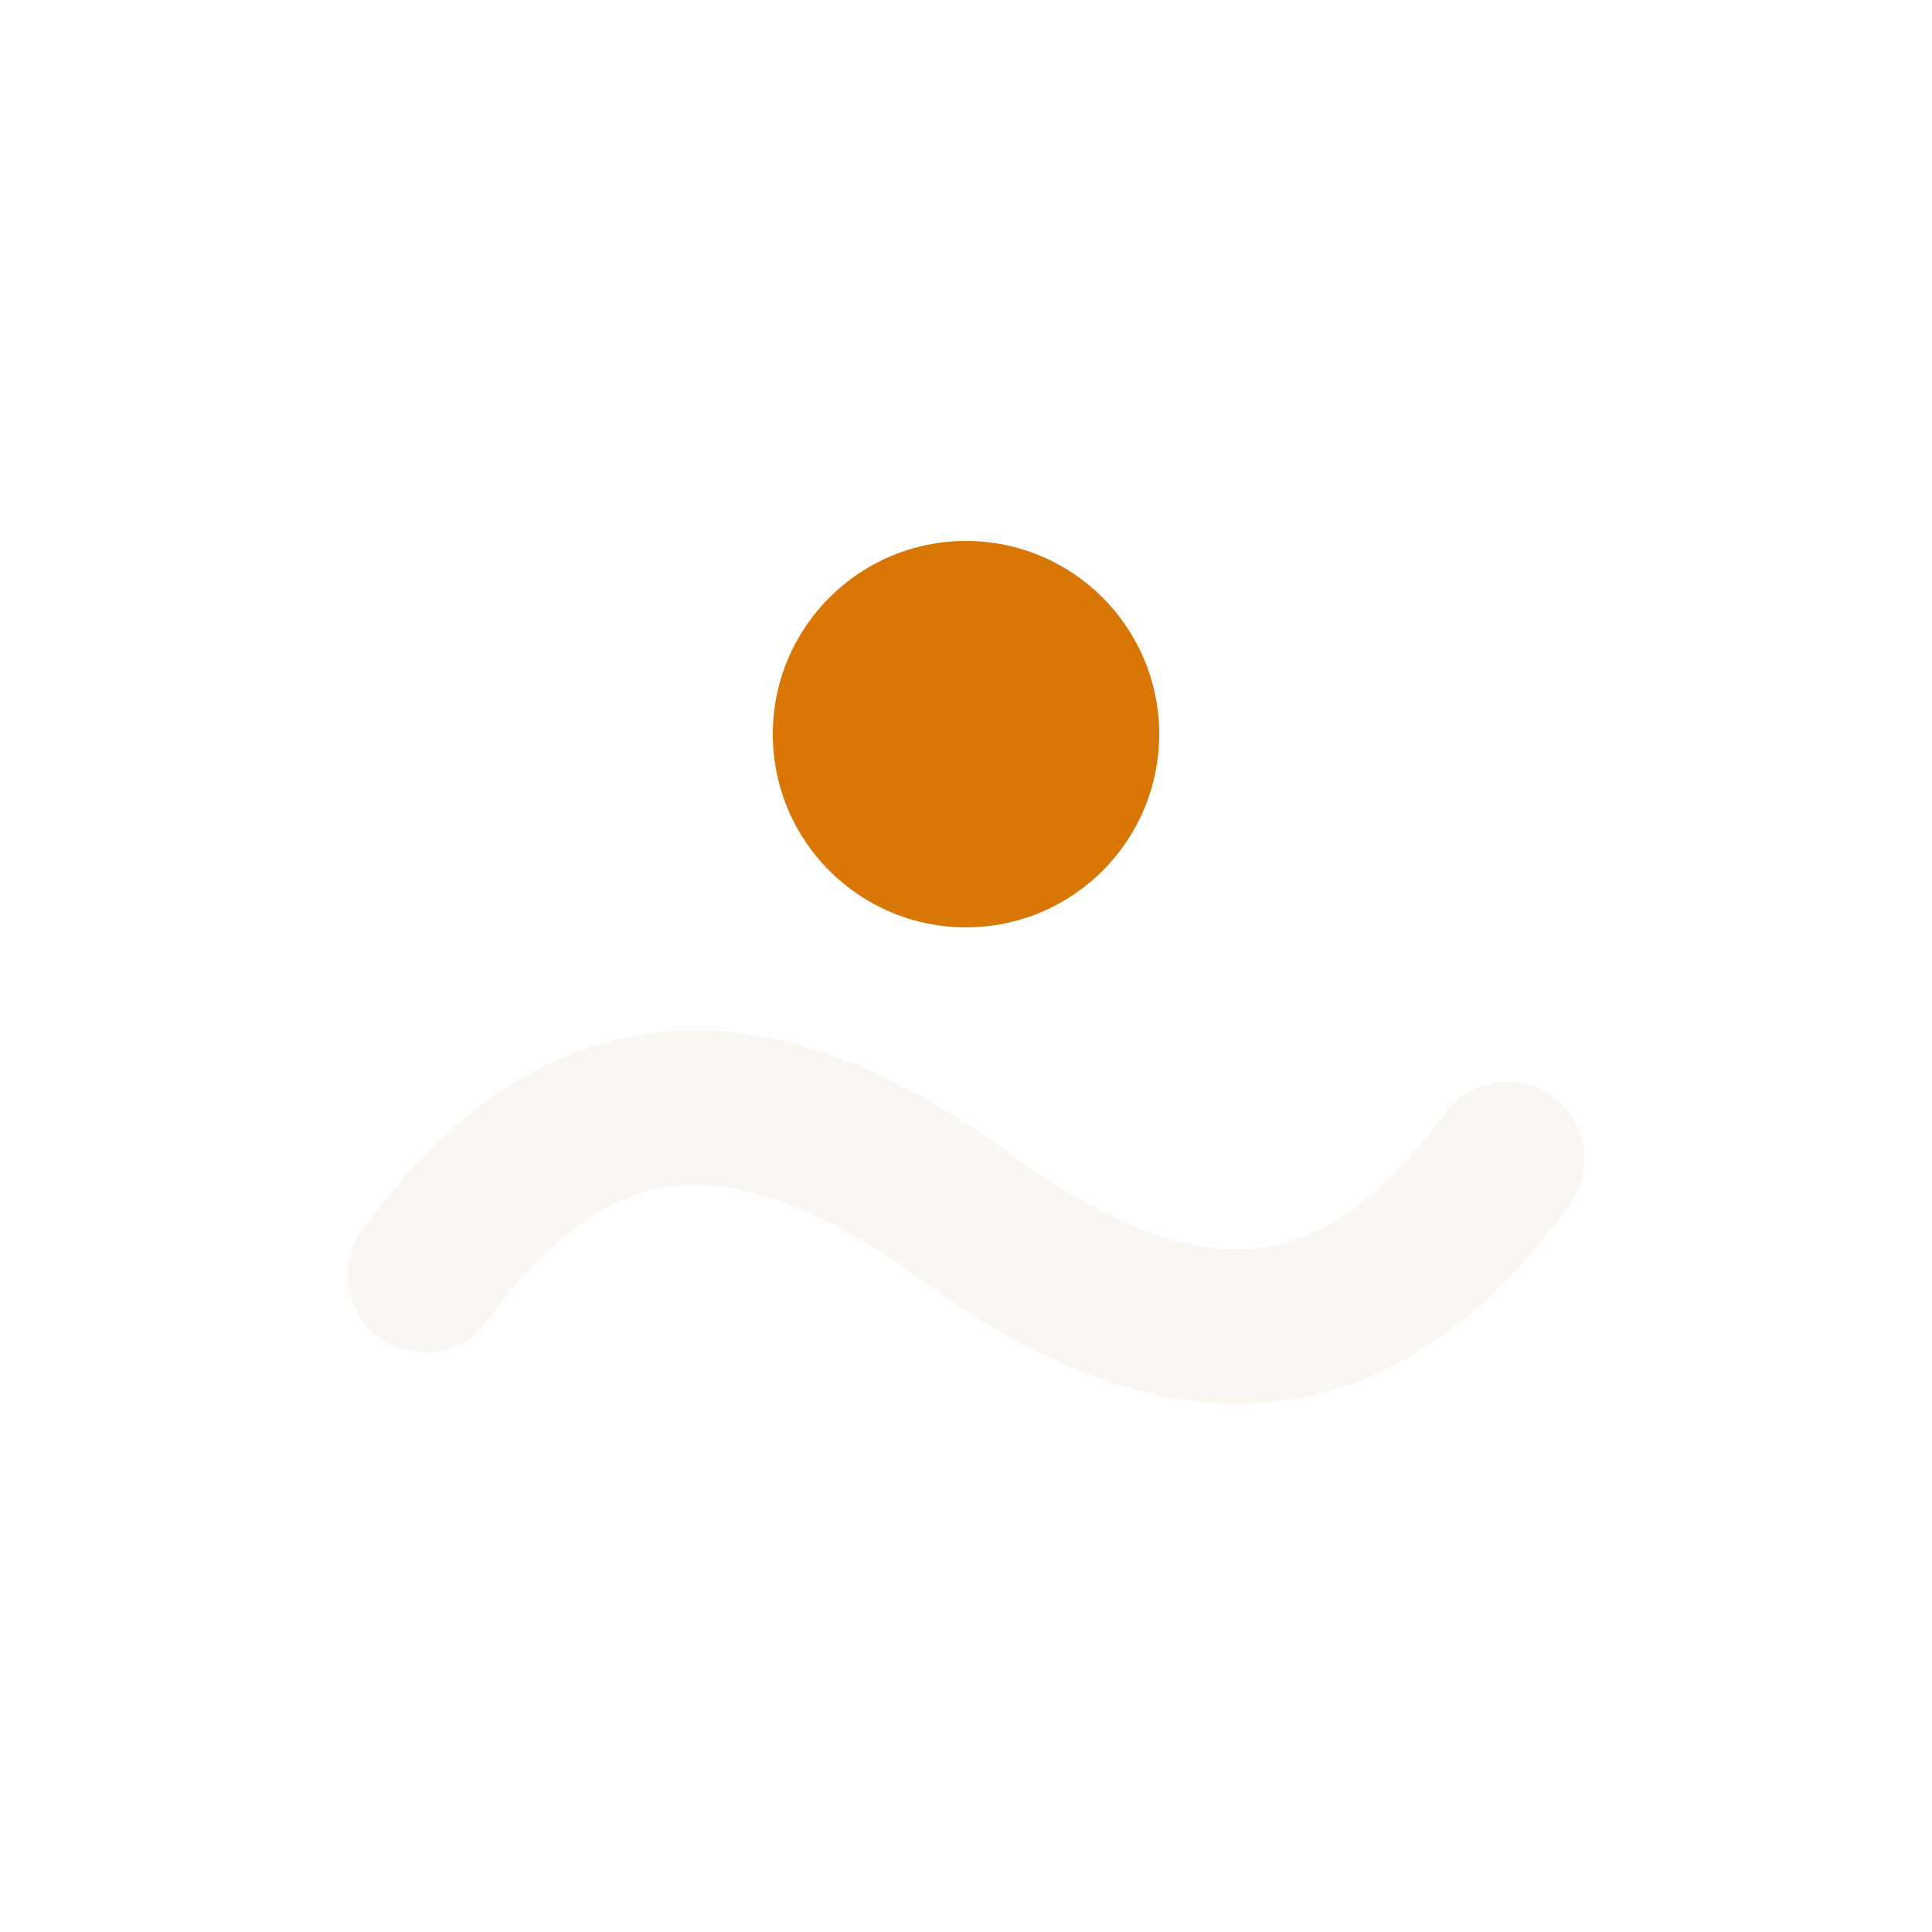
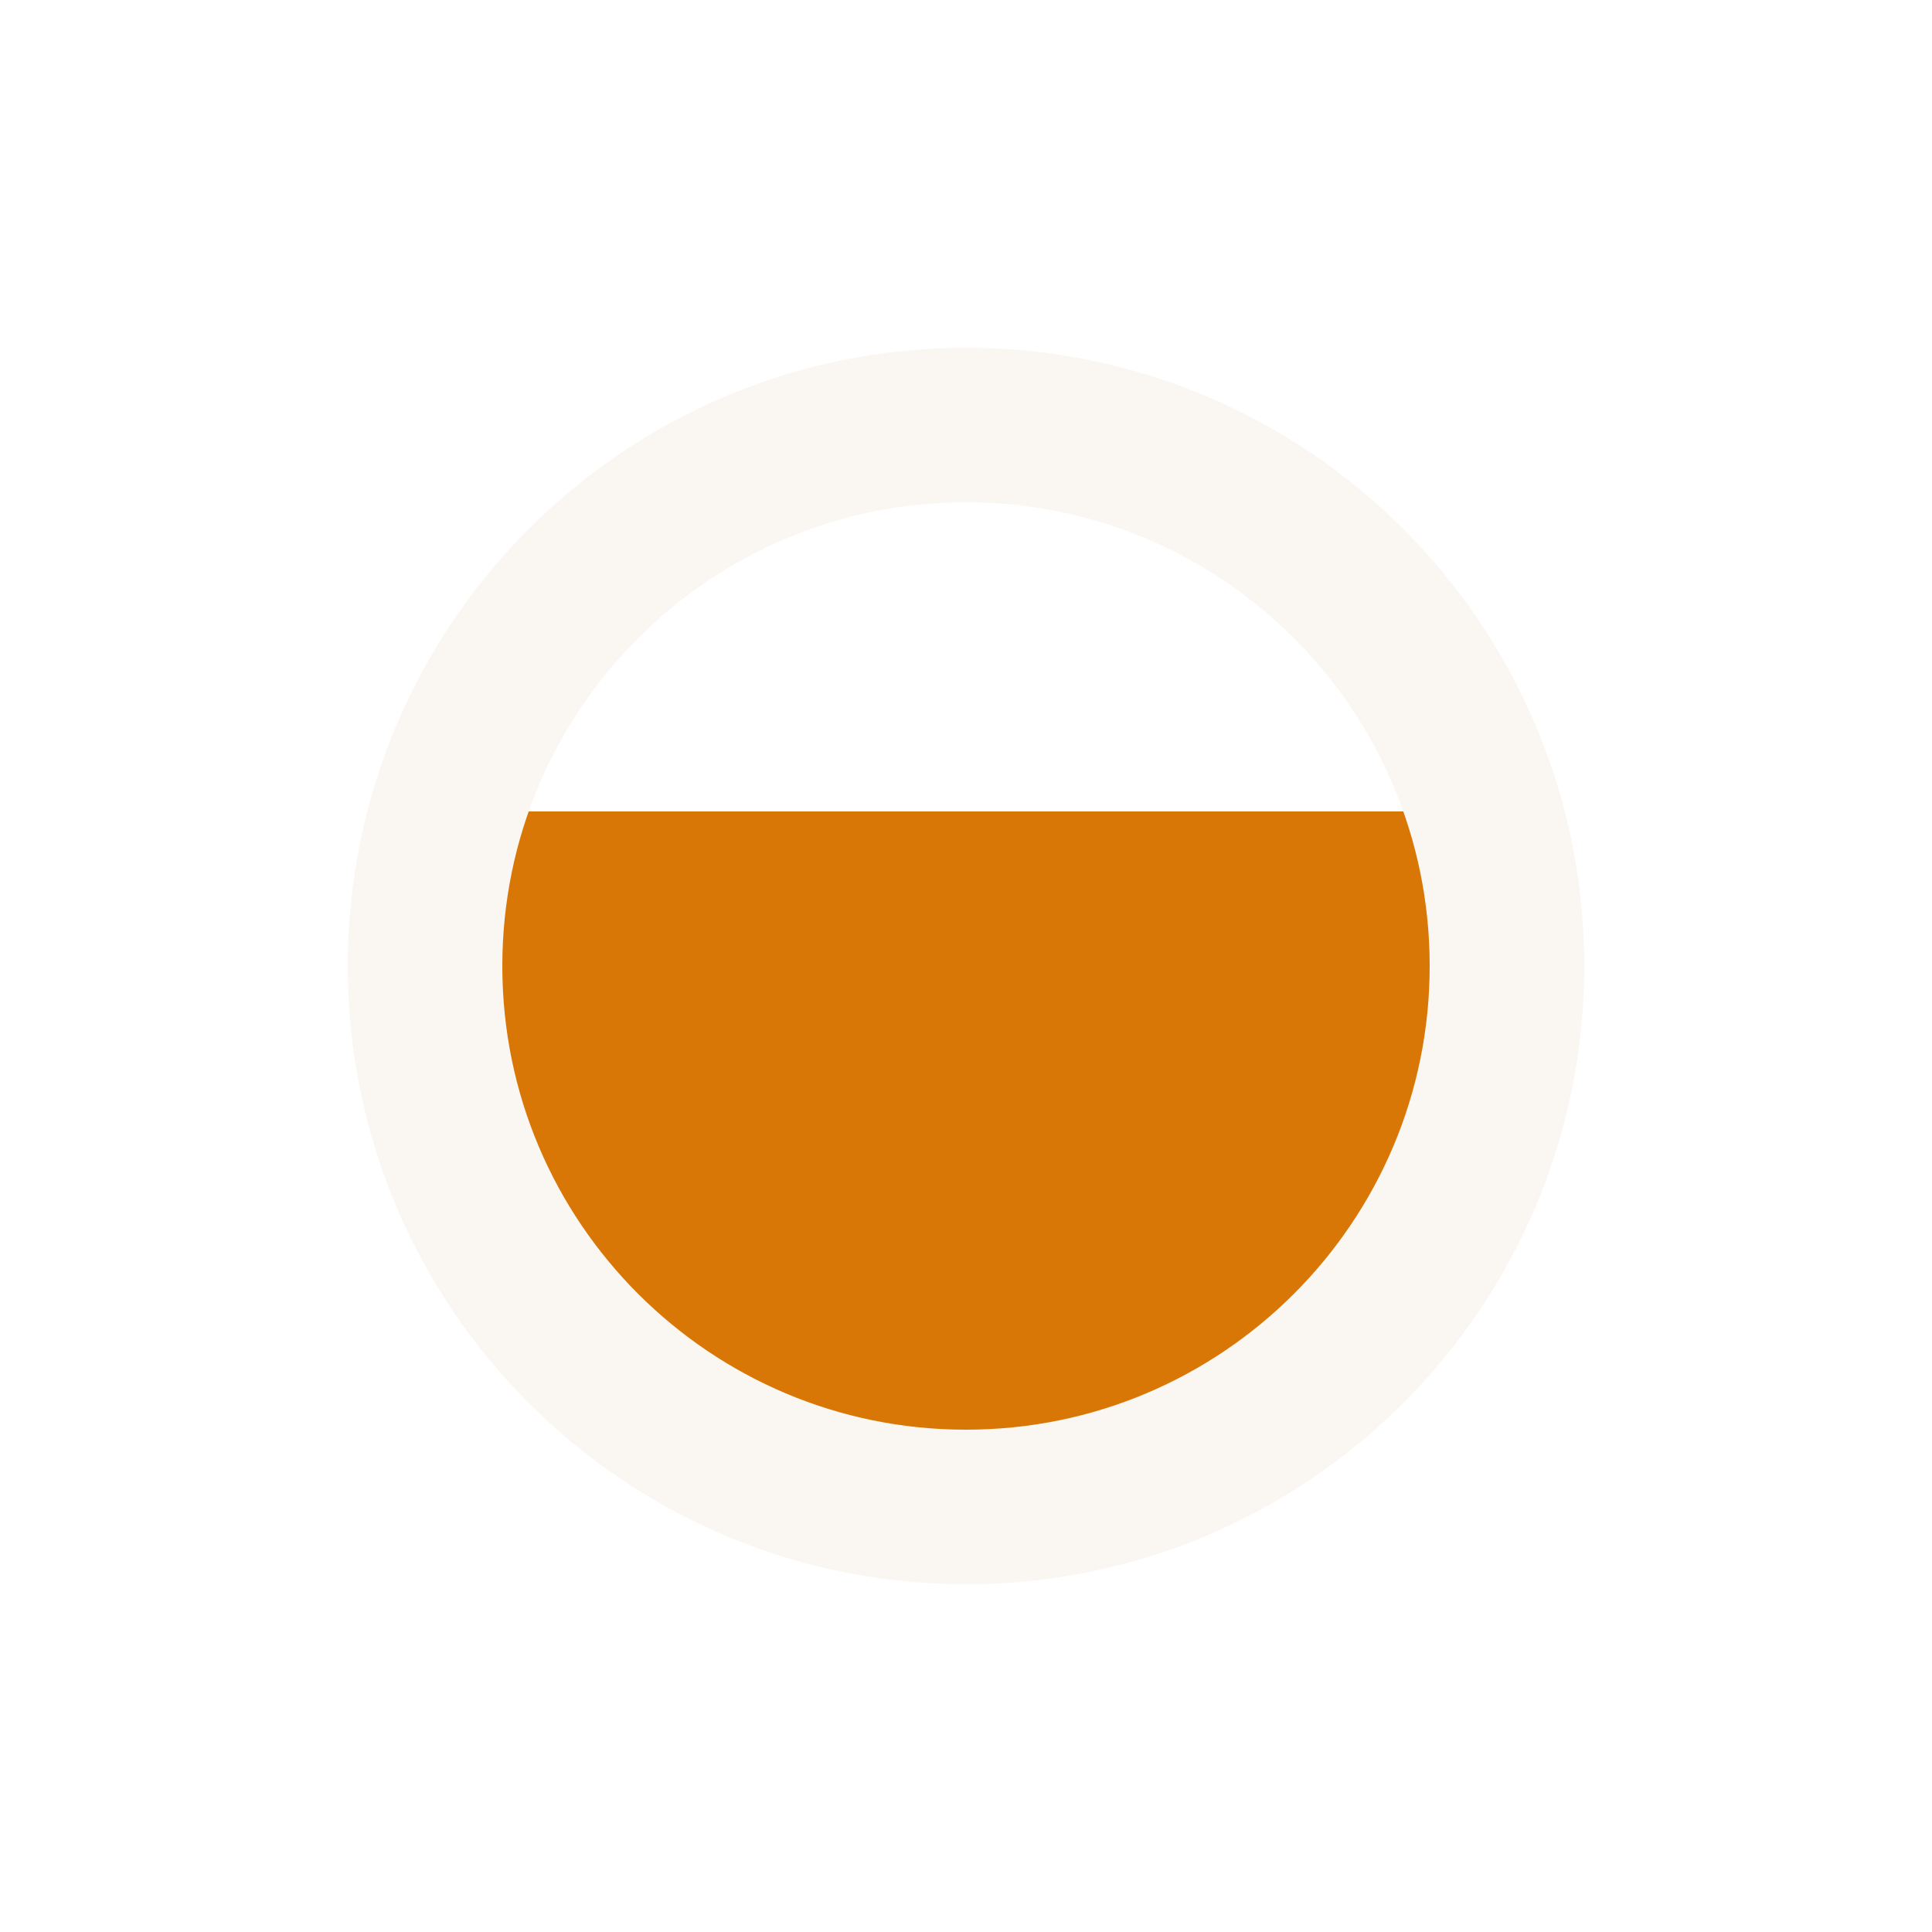
<svg xmlns="http://www.w3.org/2000/svg" width="100" height="100" viewBox="0 0 100 100">
  <g transform="translate(0 0) scale(1)">
-     <circle cx="50" cy="38" r="10" fill="#D97706" />
-     <path d="M22 66 C30 55 39 55 50 63 C61 71 70 71 78 60" stroke="#FAF7F2" stroke-width="8" stroke-linecap="round" fill="none" />
+     <defs>
+       <clipPath id="mir-fill">
+         <circle cx="50" cy="50" r="28" />
+       </clipPath>
+     </defs>
+     <rect x="0" y="42" width="100" height="58" fill="#D97706" clip-path="url(#mir-fill)" />
+     <circle cx="50" cy="50" r="28" stroke="#FAF7F2" stroke-width="8" fill="none" />
  </g>
</svg>
